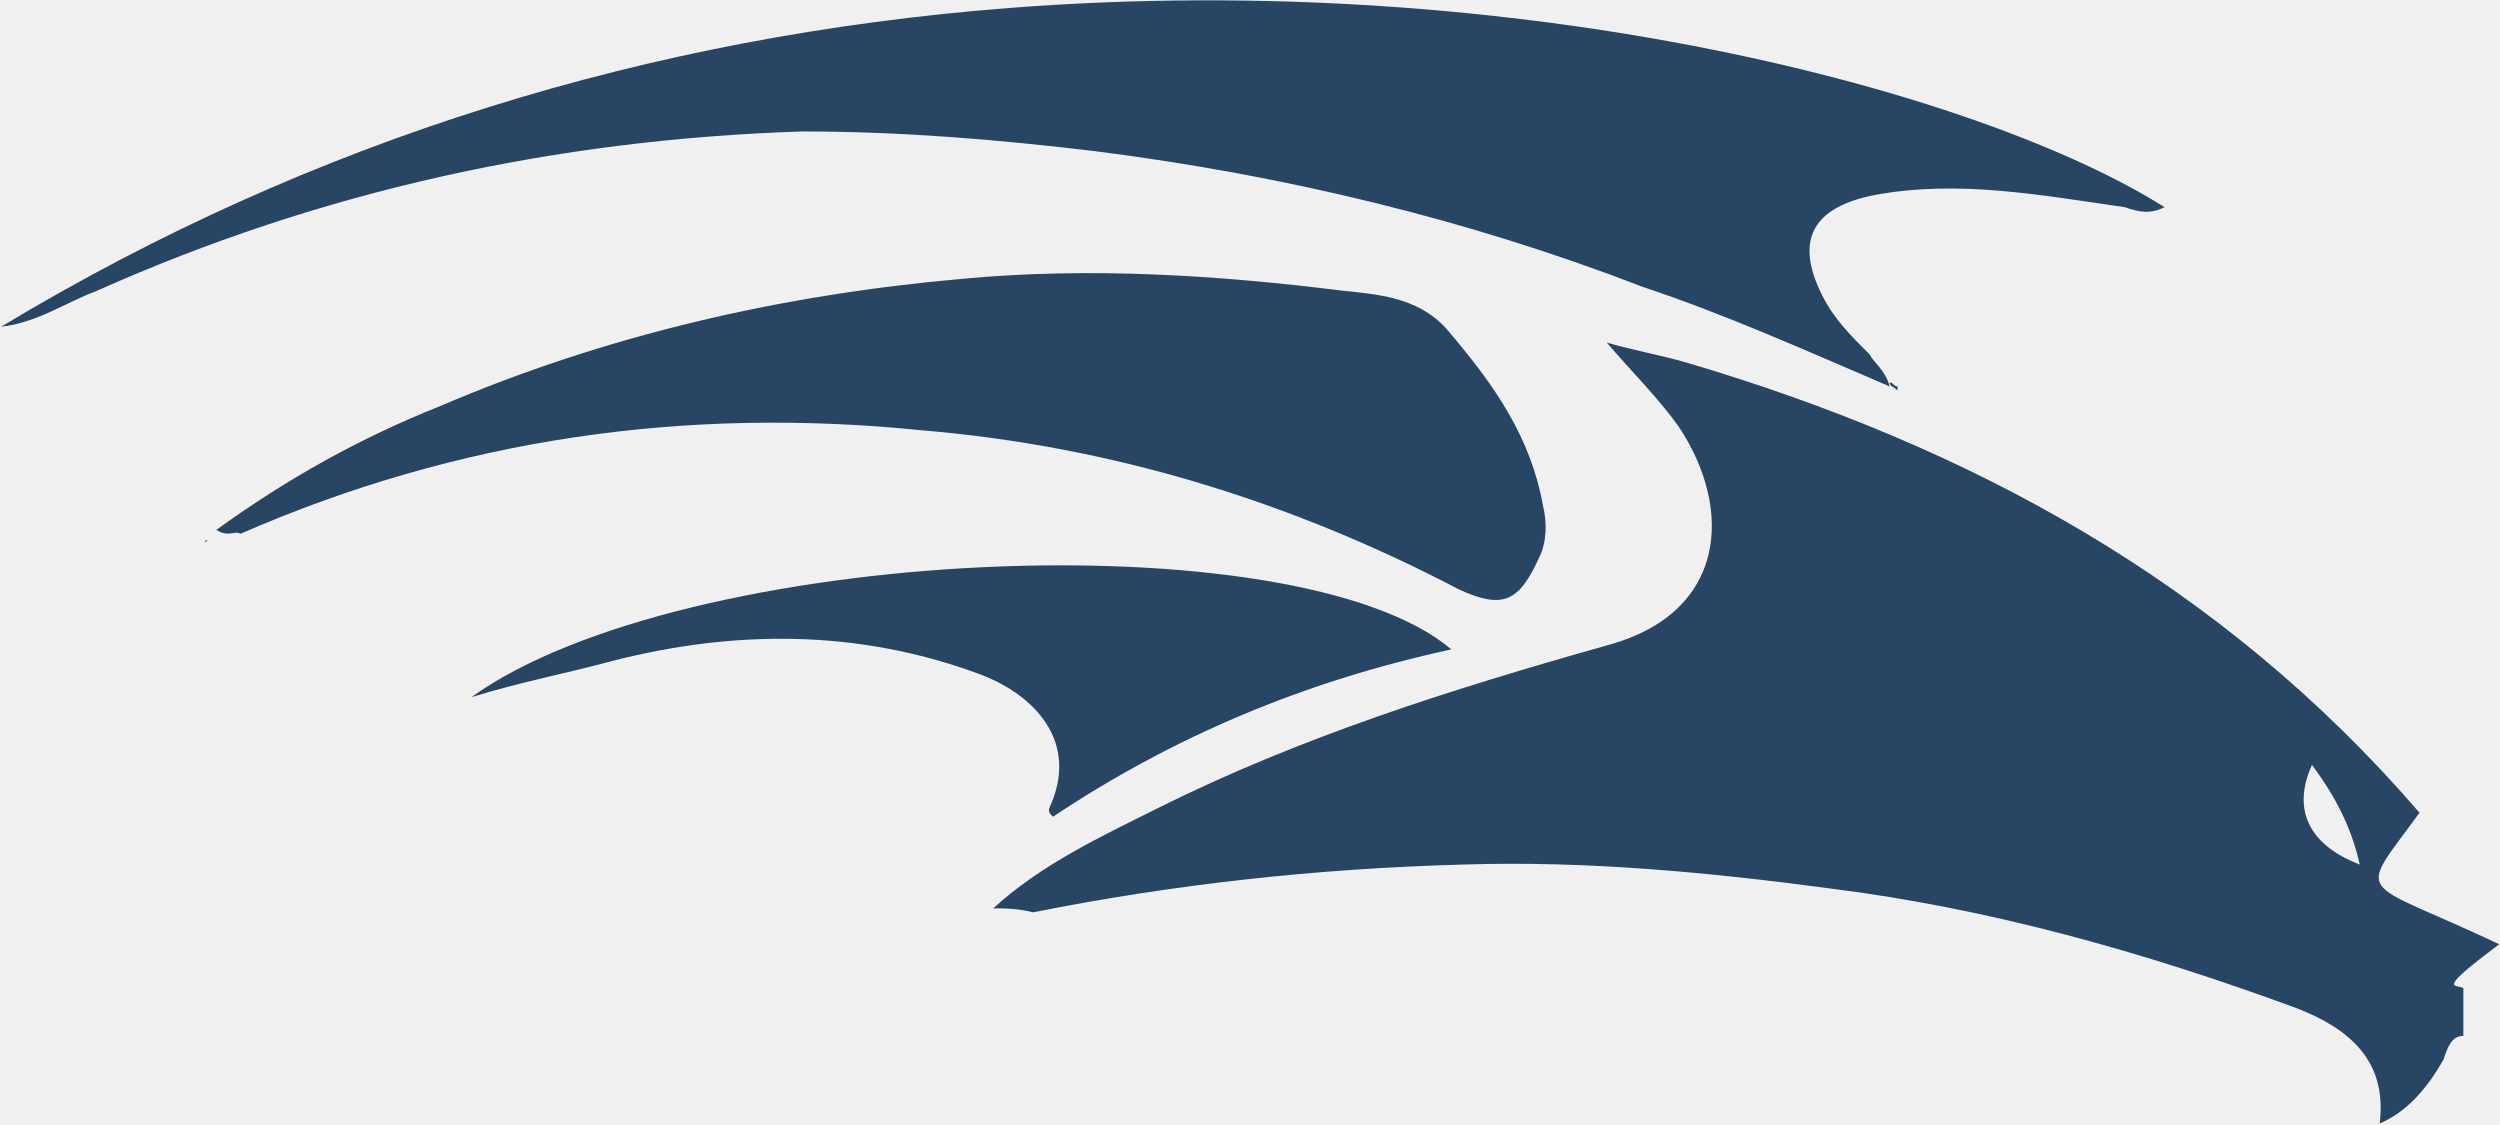
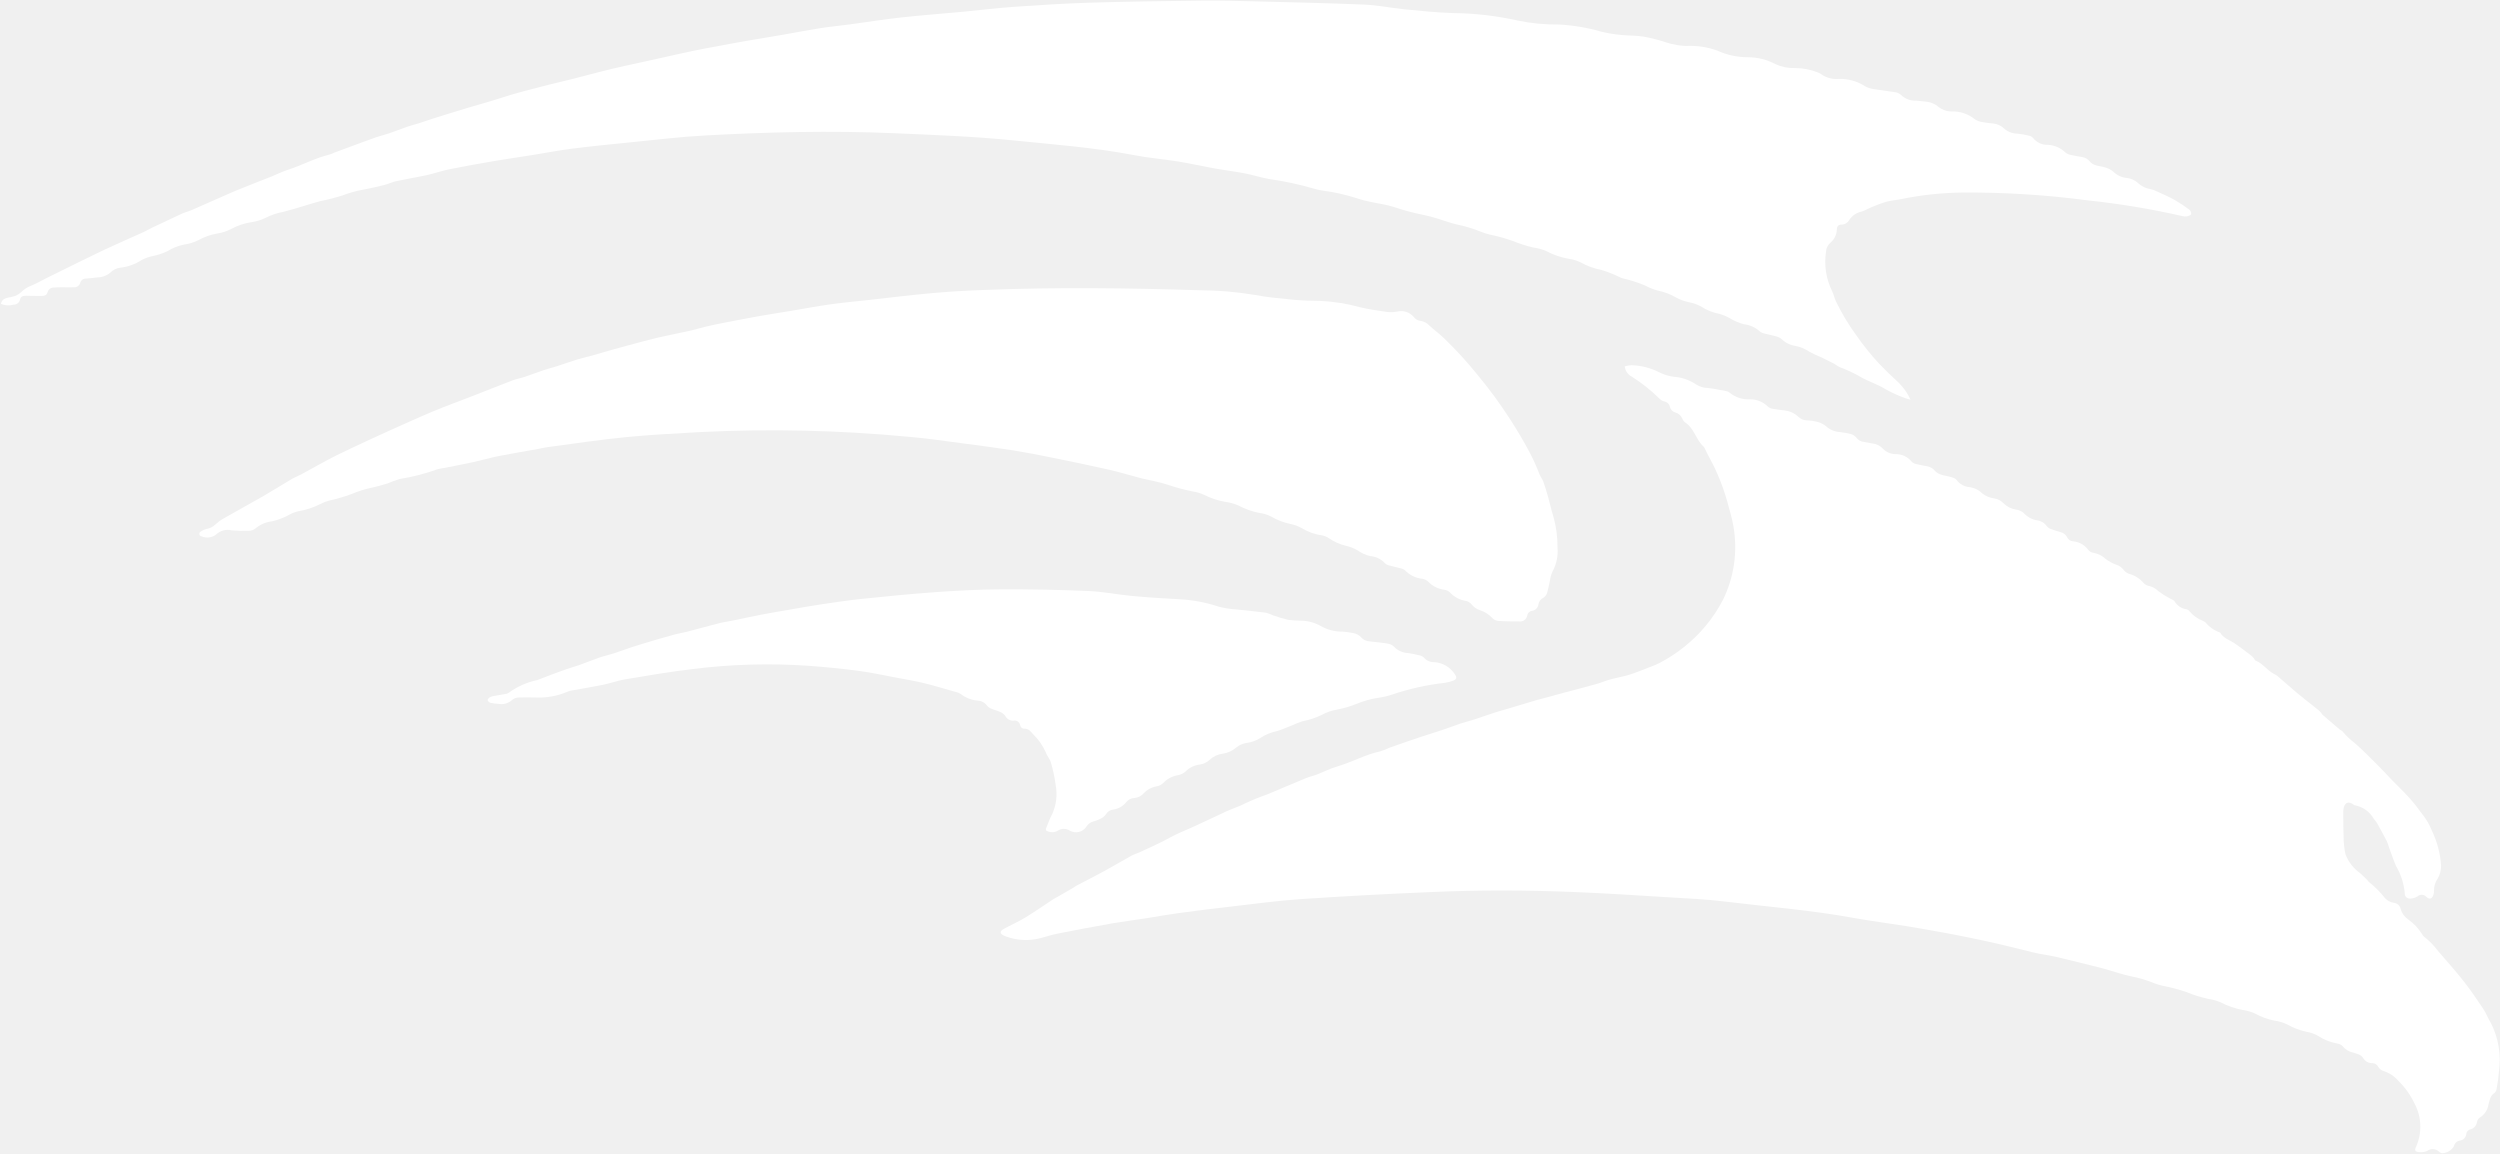
- <svg xmlns="http://www.w3.org/2000/svg" version="1.1" id="Layer_1" x="0px" y="0px" style="enable-background:new 0 0 64 64;" xml:space="preserve" viewBox="0.57 17.1 62.75 28.22">
-   <style type="text/css">
- 	.st0{fill:#284564;}
- </style>
-   <g>
-     <path class="st0" d="M25.5,39.9c1.2-1.1,2.7-1.8,4.1-2.5c3.6-1.8,7.4-3,11.3-4.1c3-0.8,3.2-3.4,1.8-5.5c-0.5-0.7-1.2-1.4-1.8-2.1   c0.7,0.2,1.3,0.3,2,0.5c7.1,2.1,13.4,5.5,18.4,11.3c-1.6,2.2-1.6,1.6,2,3.3c-1.6,1.2-1.1,1-0.9,1.1c0,0.4,0,0.8,0,1.2   c-0.3,0-0.4,0.3-0.5,0.6c-0.4,0.7-0.9,1.3-1.6,1.6l0,0c0.2-1.6-0.8-2.4-2.1-2.9c-3.8-1.4-7.7-2.5-11.7-3c-3-0.4-6.1-0.7-9.2-0.6   c-3.7,0.1-7.3,0.5-10.8,1.2C26.1,39.9,25.8,39.9,25.5,39.9L25.5,39.9z M58.6,36.3c-0.5,1.1-0.1,2,1.2,2.5   C59.6,37.9,59.2,37.1,58.6,36.3z" />
-     <path class="st0" d="M48,26.8c-2.1-0.9-4.1-1.8-6.2-2.5c-4.4-1.7-9-2.8-13.7-3.4c-2.5-0.3-4.9-0.5-7.4-0.5   c-6.2,0.2-12.1,1.5-17.7,4c-0.8,0.3-1.5,0.8-2.4,0.9c7.8-4.7,16.3-7.3,25.3-8c12.9-1,24.4,2.1,29,5c-0.4,0.2-0.7,0.1-1,0   c-2.1-0.3-4.2-0.7-6.3-0.3c-1.5,0.3-2,1.1-1.3,2.5c0.3,0.6,0.7,1,1.2,1.5C47.6,26.2,47.9,26.4,48,26.8L48,26.8z" />
-     <path class="st0" d="M6,30.4c1.8-1.3,3.6-2.3,5.6-3.1c4.2-1.8,8.6-2.8,13.1-3.2c3.2-0.3,6.4-0.1,9.6,0.3c1,0.1,2,0.2,2.7,1.1   c1.1,1.3,2,2.6,2.3,4.3c0.1,0.4,0.1,0.9-0.1,1.3c-0.5,1.1-0.9,1.3-2,0.8c-4.2-2.2-8.7-3.6-13.5-4c-5.9-0.6-11.6,0.2-17.1,2.6   C6.5,30.4,6.3,30.6,6,30.4z" />
-     <path class="st0" d="M37,33.4c-3.7,0.8-7,2.2-10,4.2c-0.1-0.1-0.1-0.1-0.1-0.2c0.8-1.7-0.4-2.9-1.8-3.4c-3-1.1-6.1-1.1-9.2-0.3   c-1.1,0.3-2.2,0.5-3.5,0.9C17.7,30.8,33.1,30.1,37,33.4z" />
-     <path class="st0" d="M48,26.7c0.1,0,0.1,0.1,0.2,0.1c0,0,0,0.1,0,0.1C48.1,26.8,48,26.8,48,26.7C48,26.8,48,26.7,48,26.7z" />
-     <path class="st0" d="M5.7,30.7C5.7,30.7,5.8,30.6,5.7,30.7C5.8,30.6,5.8,30.7,5.7,30.7C5.8,30.7,5.7,30.7,5.7,30.7   C5.7,30.7,5.7,30.7,5.7,30.7z" />
-     <path class="st0" d="M5.7,30.7C5.7,30.7,5.7,30.7,5.7,30.7C5.7,30.7,5.7,30.7,5.7,30.7C5.7,30.7,5.7,30.7,5.7,30.7z" />
-     <path class="st0" d="M25.5,39.9C25.5,39.9,25.5,39.9,25.5,39.9C25.5,40,25.5,39.9,25.5,39.9C25.5,39.9,25.5,39.9,25.5,39.9   C25.5,39.9,25.5,39.9,25.5,39.9z" />
-     <path class="st0" d="M60.2,45.2C60.2,45.2,60.2,45.2,60.2,45.2C60.1,45.2,60.1,45.2,60.2,45.2C60.1,45.2,60.1,45.2,60.2,45.2   C60.2,45.2,60.2,45.2,60.2,45.2z" />
+ <svg xmlns="http://www.w3.org/2000/svg" viewBox="-0.03 -0.02 76.65 35.38">
+   <g id="Group_1" data-name="Group 1" transform="translate(3033.299 -2571.037)">
+     <path id="Path_1" data-name="Path 1" d="M-2577.781,2730.224a.943.943,0,0,1,.21-.035,2.024,2.024,0,0,1,.864.226,1.39,1.39,0,0,0,.429.129,1.369,1.369,0,0,1,.682.235.687.687,0,0,0,.373.109c.191.02.38.066.569.1a.166.166,0,0,1,.084.041.915.915,0,0,0,.644.206.767.767,0,0,1,.539.229.313.313,0,0,0,.169.066c.117.022.236.031.354.048a.7.7,0,0,1,.4.188.392.392,0,0,0,.268.115,1.5,1.5,0,0,1,.333.049.67.67,0,0,1,.26.136.675.675,0,0,0,.406.172,2.137,2.137,0,0,1,.35.063.337.337,0,0,1,.168.11.322.322,0,0,0,.237.131c.087.011.172.036.259.048a.494.494,0,0,1,.313.155.538.538,0,0,0,.384.17.625.625,0,0,1,.508.239.3.3,0,0,0,.164.073c.1.026.208.042.313.062a.389.389,0,0,1,.234.144.426.426,0,0,0,.184.111c.094.033.2.042.292.072.064.02.15.039.18.088a.549.549,0,0,0,.416.225.69.69,0,0,1,.386.2.714.714,0,0,0,.339.141.511.511,0,0,1,.308.159.679.679,0,0,0,.381.187.464.464,0,0,1,.231.105.719.719,0,0,0,.421.227.425.425,0,0,1,.292.182.287.287,0,0,0,.137.087c.087.034.178.06.268.087a.3.3,0,0,1,.217.165.207.207,0,0,0,.177.119.656.656,0,0,1,.474.271.239.239,0,0,0,.158.083.715.715,0,0,1,.363.182,1.235,1.235,0,0,0,.323.179.454.454,0,0,1,.239.167.341.341,0,0,0,.16.115.888.888,0,0,1,.452.287.308.308,0,0,0,.177.089.593.593,0,0,1,.271.155,2.4,2.4,0,0,0,.344.219c.053.032.129.05.157.1a.5.5,0,0,0,.362.237.16.16,0,0,1,.092.062,1,1,0,0,0,.406.292.327.327,0,0,1,.082.046,1,1,0,0,0,.453.315c.093.171.276.221.424.319.182.121.353.256.528.387a.51.51,0,0,1,.079.08c.02.024.031.064.056.074.218.087.349.292.549.4a.734.734,0,0,1,.127.078c.214.183.423.372.639.552.2.164.4.318.6.478a.643.643,0,0,1,.081.078.8.8,0,0,0,.056.075q.258.226.52.447c.028.024.072.035.092.063a2.239,2.239,0,0,0,.379.36c.227.2.445.419.661.635.164.163.319.334.48.5s.338.334.5.511.29.344.422.526a1.964,1.964,0,0,1,.3.516,2.891,2.891,0,0,1,.279,1.063.766.766,0,0,1-.1.394.63.63,0,0,0-.117.389.307.307,0,0,1-.016.111c-.042.129-.115.157-.218.068a.19.19,0,0,0-.269-.017.4.4,0,0,1-.156.062c-.152.029-.241-.028-.239-.179a1.979,1.979,0,0,0-.266-.813c-.079-.183-.142-.373-.211-.56a1.714,1.714,0,0,0-.068-.194c-.094-.183-.192-.364-.293-.544a1.222,1.222,0,0,0-.11-.15.847.847,0,0,0-.588-.416c-.016,0-.031-.02-.047-.03-.143-.092-.242-.058-.288.108a.776.776,0,0,0-.012.2c0,.231,0,.463.01.694a2.46,2.46,0,0,0,.059.538,1.261,1.261,0,0,0,.443.57c.079.07.154.144.229.218.018.017.027.046.047.058a2.906,2.906,0,0,1,.488.489.459.459,0,0,0,.276.148.231.231,0,0,1,.207.19.585.585,0,0,0,.223.313,1.578,1.578,0,0,1,.437.461.2.2,0,0,0,.057.073,2.215,2.215,0,0,1,.419.427c.258.305.528.6.776.914.217.275.415.565.61.856.1.145.158.313.25.461a2.5,2.5,0,0,1,.241,1.478,4.132,4.132,0,0,1-.07.52.205.205,0,0,1-.061.133c-.136.082-.148.216-.188.348a.568.568,0,0,1-.269.411.223.223,0,0,0-.086.136.266.266,0,0,1-.2.224.159.159,0,0,0-.127.145.225.225,0,0,1-.2.2.217.217,0,0,0-.177.169.436.436,0,0,1-.367.218.152.152,0,0,1-.082-.04.285.285,0,0,0-.376-.028.5.5,0,0,1-.254.033c-.108-.008-.135-.057-.088-.152a1.515,1.515,0,0,0-.043-1.338,2.449,2.449,0,0,0-.5-.7,1,1,0,0,0-.464-.3.286.286,0,0,1-.149-.124.2.2,0,0,0-.179-.113.312.312,0,0,1-.282-.156c-.07-.114-.2-.13-.306-.167a.563.563,0,0,1-.327-.2.26.26,0,0,0-.145-.075,1.585,1.585,0,0,1-.605-.238,1.012,1.012,0,0,0-.351-.124,2.15,2.15,0,0,1-.594-.225,1.244,1.244,0,0,0-.393-.118,2.1,2.1,0,0,1-.6-.22,1.357,1.357,0,0,0-.376-.108,2.4,2.4,0,0,1-.671-.232,1.438,1.438,0,0,0-.378-.106,4.056,4.056,0,0,1-.678-.212,5.223,5.223,0,0,0-.725-.191,1.688,1.688,0,0,1-.251-.076,3.713,3.713,0,0,0-.737-.218c-.213-.045-.42-.117-.63-.177-.108-.031-.217-.064-.326-.091-.437-.109-.874-.219-1.313-.322-.177-.042-.357-.066-.535-.1-.141-.029-.281-.062-.421-.1-.3-.071-.595-.148-.894-.216s-.6-.131-.9-.193q-.285-.06-.572-.112c-.419-.075-.838-.153-1.258-.221-.551-.089-1.1-.157-1.653-.257-1.3-.238-2.623-.339-3.935-.5-.572-.071-1.149-.095-1.725-.13-.951-.059-1.9-.121-2.854-.16-1.479-.061-2.959-.066-4.437,0q-2,.083-4,.217c-.719.049-1.434.149-2.15.231-.535.061-1.07.126-1.6.2-.316.042-.631.1-.947.151-.353.055-.708.1-1.059.159-.555.1-1.109.2-1.662.312-.184.036-.364.093-.545.142a1.762,1.762,0,0,1-1.054-.049.563.563,0,0,1-.1-.044c-.088-.052-.09-.112,0-.172a1.378,1.378,0,0,1,.148-.081c.188-.1.383-.186.563-.3.287-.176.563-.369.845-.553.042-.027.087-.048.131-.073l.47-.272c.032-.019.061-.045.094-.062.282-.148.567-.291.846-.443s.563-.321.847-.479c.076-.042.162-.066.241-.1.316-.15.639-.287.944-.458.215-.12.441-.207.663-.306.36-.16.713-.334,1.071-.5.188-.085.389-.144.569-.241a6.793,6.793,0,0,1,.677-.275c.4-.166.793-.339,1.191-.5.109-.045.227-.069.338-.112.2-.078.4-.181.61-.242.451-.131.864-.368,1.327-.466a2.208,2.208,0,0,0,.279-.11c.176-.064.353-.125.53-.186.154-.053.307-.106.462-.156.2-.066.4-.127.606-.195s.377-.135.567-.2c.142-.047.289-.082.431-.128.214-.069.426-.144.639-.215.083-.028.168-.049.252-.074l1.042-.312c.06-.018.121-.031.182-.047.205-.056.41-.113.615-.168.344-.092.69-.181,1.033-.276.138-.039.271-.1.409-.136.193-.053.392-.085.583-.144s.4-.146.6-.223a2.562,2.562,0,0,0,.328-.138,4.651,4.651,0,0,0,1.41-1.131,4.541,4.541,0,0,0,.537-.808,3.67,3.67,0,0,0,.318-2.252c-.04-.259-.126-.51-.19-.765a6.258,6.258,0,0,0-.288-.811c-.115-.287-.278-.545-.406-.823a.1.1,0,0,0-.018-.033c-.244-.209-.293-.567-.574-.75a.285.285,0,0,1-.09-.118.327.327,0,0,0-.217-.191.231.231,0,0,1-.163-.169.215.215,0,0,0-.178-.169.305.305,0,0,1-.142-.084,5.146,5.146,0,0,0-.844-.672A.4.4,0,0,1-2577.781,2730.224Z" transform="translate(-405.733 -147.975)" fill="#fff" />
+     <path id="Path_2" data-name="Path 2" d="M-3033.3,2580.332c.027-.133.116-.163.208-.187a1.605,1.605,0,0,0,.219-.051.614.614,0,0,0,.2-.127.839.839,0,0,1,.3-.191c.167-.068.324-.16.485-.241l.286-.14c.489-.24.975-.485,1.467-.718.4-.187.8-.36,1.2-.541.091-.041.177-.094.267-.137.3-.143.6-.286.9-.424.108-.049.225-.077.334-.125.436-.189.867-.387,1.3-.572.374-.157.755-.3,1.132-.45.163-.065.319-.147.486-.2.441-.14.85-.368,1.3-.475a1.2,1.2,0,0,0,.139-.057l.58-.215c.235-.086.469-.175.705-.257.13-.045.265-.075.395-.12.2-.067.387-.144.582-.211.112-.039.229-.064.342-.1.161-.051.32-.108.48-.16s.334-.1.5-.155c.186-.057.371-.115.557-.17.228-.067.457-.13.685-.2.2-.059.393-.125.591-.185.132-.04.264-.077.4-.112q.4-.106.8-.207c.23-.058.462-.111.693-.168.176-.044.351-.092.527-.137.242-.062.484-.126.728-.184s.5-.111.751-.167l.788-.174c.287-.064.574-.131.862-.19.245-.051.491-.1.737-.142.3-.056.6-.114.905-.167.376-.066.753-.125,1.129-.19s.776-.144,1.166-.205c.3-.047.6-.074.895-.114.528-.071,1.054-.156,1.583-.214.635-.07,1.273-.116,1.909-.176.506-.048,1.01-.112,1.516-.147.775-.054,1.551-.105,2.328-.129,1.153-.035,2.306-.051,3.459-.064.533-.006,1.066.008,1.6.022,1.128.029,2.256.053,3.384.1.406.017.808.1,1.213.143.5.049,1,.1,1.5.117a9.4,9.4,0,0,1,1.975.226,5.872,5.872,0,0,0,1.289.125,5.786,5.786,0,0,1,1.294.22,4.025,4.025,0,0,0,.61.1c.225.024.453.013.675.05a5.09,5.09,0,0,1,.726.187,2.2,2.2,0,0,0,.59.1,2.428,2.428,0,0,1,.96.146,2.22,2.22,0,0,0,.928.2,1.8,1.8,0,0,1,.849.213,1.322,1.322,0,0,0,.6.119,1.861,1.861,0,0,1,.68.128.414.414,0,0,1,.1.047.816.816,0,0,0,.567.157,1.414,1.414,0,0,1,.8.227.738.738,0,0,0,.281.088c.21.036.422.056.632.092a.33.33,0,0,1,.184.082.634.634,0,0,0,.477.179c.1.008.2.019.3.03a.685.685,0,0,1,.375.16.628.628,0,0,0,.4.14,1.069,1.069,0,0,1,.715.24.572.572,0,0,0,.259.09c.1.022.211.028.316.041a.564.564,0,0,1,.318.149.618.618,0,0,0,.41.161,2.079,2.079,0,0,1,.351.061.221.221,0,0,1,.129.07.557.557,0,0,0,.461.212.821.821,0,0,1,.536.238.384.384,0,0,0,.185.076c.109.026.221.041.332.061a.373.373,0,0,1,.234.143.371.371,0,0,0,.167.105c.1.033.21.04.31.074a.655.655,0,0,1,.242.129.657.657,0,0,0,.4.188.6.6,0,0,1,.353.158.71.71,0,0,0,.383.185.87.87,0,0,1,.226.085c.17.078.343.152.506.243a4.475,4.475,0,0,1,.454.3.164.164,0,0,1,.06.139c-.014.036-.087.06-.137.07a.351.351,0,0,1-.148-.013,24.676,24.676,0,0,0-2.891-.479,27.807,27.807,0,0,0-3.807-.24,9.892,9.892,0,0,0-1.9.2c-.159.033-.324.044-.48.087a4.121,4.121,0,0,0-.453.17c-.1.04-.189.095-.289.128a.588.588,0,0,0-.377.256.27.27,0,0,1-.231.142c-.1,0-.145.042-.15.148a.555.555,0,0,1-.2.41.384.384,0,0,0-.133.279,2.026,2.026,0,0,0,.181,1.19c.053.1.071.215.119.316a6.69,6.69,0,0,0,.625,1.046,8.161,8.161,0,0,0,.691.863c.2.209.407.407.616.6a1.69,1.69,0,0,1,.359.515,1.277,1.277,0,0,1-.164-.046,4.222,4.222,0,0,1-.6-.272c-.241-.153-.514-.233-.754-.371a4.182,4.182,0,0,0-.659-.309,1.552,1.552,0,0,1-.159-.1c-.133-.068-.269-.133-.4-.2a3.531,3.531,0,0,1-.354-.165,1.175,1.175,0,0,0-.427-.182.769.769,0,0,1-.433-.21.425.425,0,0,0-.18-.088c-.114-.034-.232-.052-.347-.084a.331.331,0,0,1-.151-.071.84.84,0,0,0-.473-.212,1.655,1.655,0,0,1-.463-.2,1.38,1.38,0,0,0-.291-.119,1.515,1.515,0,0,1-.568-.228,1.286,1.286,0,0,0-.387-.133,1.516,1.516,0,0,1-.384-.144,1.762,1.762,0,0,0-.557-.21,1.807,1.807,0,0,1-.38-.152,3.939,3.939,0,0,0-.7-.224c-.087-.03-.167-.08-.254-.114a3.419,3.419,0,0,0-.4-.145,2.092,2.092,0,0,1-.631-.23,1.137,1.137,0,0,0-.357-.108,2.311,2.311,0,0,1-.689-.235,1.457,1.457,0,0,0-.4-.111,3.941,3.941,0,0,1-.624-.2,5.482,5.482,0,0,0-.723-.2,1.942,1.942,0,0,1-.267-.086,4.11,4.11,0,0,0-.736-.222c-.2-.046-.393-.122-.59-.18a4.377,4.377,0,0,0-.436-.114,7.121,7.121,0,0,1-.906-.243c-.237-.077-.489-.105-.734-.16a2.99,2.99,0,0,1-.4-.107,5.79,5.79,0,0,0-1.025-.231,1.959,1.959,0,0,1-.275-.059,9.825,9.825,0,0,0-1.394-.3c-.252-.046-.5-.127-.75-.175-.3-.057-.595-.091-.891-.144-.382-.069-.761-.156-1.145-.218-.458-.074-.922-.109-1.377-.2-1.2-.229-2.424-.319-3.639-.443s-2.464-.171-3.7-.224c-1.937-.083-3.875-.036-5.809.071-.763.042-1.523.136-2.284.211-.593.059-1.185.118-1.776.193-.417.053-.829.136-1.243.2-.377.061-.756.113-1.132.178-.463.079-.926.162-1.386.254-.227.045-.446.125-.672.175-.318.07-.64.121-.958.19-.121.026-.235.084-.356.115-.219.055-.438.106-.66.146a3.394,3.394,0,0,0-.63.177,6.459,6.459,0,0,1-.672.172c-.175.046-.347.1-.521.153-.2.06-.406.125-.612.175a2.043,2.043,0,0,0-.548.185,1.425,1.425,0,0,1-.41.129,1.936,1.936,0,0,0-.654.217,1.357,1.357,0,0,1-.408.133,1.823,1.823,0,0,0-.579.2,1.391,1.391,0,0,1-.445.14,1.552,1.552,0,0,0-.518.206,1.984,1.984,0,0,1-.459.15,1.226,1.226,0,0,0-.332.121,1.486,1.486,0,0,1-.647.232.512.512,0,0,0-.311.155.637.637,0,0,1-.4.144c-.112.016-.224.025-.337.035a.176.176,0,0,0-.183.131.188.188,0,0,1-.2.136c-.106.005-.213,0-.319,0s-.188,0-.281.008a.193.193,0,0,0-.2.141c-.027.1-.1.117-.192.116-.156,0-.313,0-.47-.005-.092,0-.161.018-.184.118a.2.2,0,0,1-.209.156A.53.53,0,0,1-3033.3,2580.332Z" fill="#fff" />
+     <path id="Path_3" data-name="Path 3" d="M-2905.138,2704.54a1.3,1.3,0,0,1-.151.734.949.949,0,0,0-.081.286c-.031.127-.051.258-.09.382a.273.273,0,0,1-.112.141.272.272,0,0,0-.151.2.226.226,0,0,1-.192.2.169.169,0,0,0-.151.144.22.22,0,0,1-.249.181c-.212,0-.425,0-.637-.016a.273.273,0,0,1-.18-.083.879.879,0,0,0-.392-.248.538.538,0,0,1-.254-.182.309.309,0,0,0-.169-.1.83.83,0,0,1-.487-.259.317.317,0,0,0-.18-.084.824.824,0,0,1-.492-.25.352.352,0,0,0-.18-.086.855.855,0,0,1-.528-.259.31.31,0,0,0-.151-.065c-.108-.031-.219-.052-.327-.083a.249.249,0,0,1-.132-.065.685.685,0,0,0-.46-.224,1.092,1.092,0,0,1-.372-.167,1.219,1.219,0,0,0-.381-.151,1.52,1.52,0,0,1-.51-.23.588.588,0,0,0-.2-.084,1.64,1.64,0,0,1-.631-.223,1.123,1.123,0,0,0-.35-.129,2,2,0,0,1-.591-.228,1.129,1.129,0,0,0-.375-.113,2.353,2.353,0,0,1-.633-.228,1.522,1.522,0,0,0-.414-.112,2.287,2.287,0,0,1-.621-.207,1.366,1.366,0,0,0-.376-.112,6.173,6.173,0,0,1-.742-.2c-.265-.09-.546-.134-.818-.2-.333-.086-.662-.19-1-.266-.58-.132-1.163-.251-1.746-.37-.392-.08-.786-.157-1.181-.22-.514-.081-1.03-.147-1.545-.215-.547-.072-1.093-.155-1.641-.2a44.385,44.385,0,0,0-6.405-.147c-.763.044-1.528.081-2.288.156-.81.081-1.616.2-2.424.31-.093.012-.185.037-.277.054-.4.072-.8.138-1.2.217-.27.054-.535.132-.8.19-.336.073-.675.136-1.013.2a.293.293,0,0,0-.055.011,6.15,6.15,0,0,1-1.16.3,3.767,3.767,0,0,0-.386.141c-.149.047-.3.086-.453.122a3.334,3.334,0,0,0-.643.2,4.981,4.981,0,0,1-.682.2,1.188,1.188,0,0,0-.26.1,2.382,2.382,0,0,1-.711.232,1.174,1.174,0,0,0-.307.131,2.119,2.119,0,0,1-.472.172.961.961,0,0,0-.509.217.324.324,0,0,1-.206.075c-.174.006-.35,0-.524-.014a.513.513,0,0,0-.481.129.438.438,0,0,1-.447.053.076.076,0,0,1-.023-.144.53.53,0,0,1,.2-.086.487.487,0,0,0,.244-.128,1.375,1.375,0,0,1,.256-.188c.407-.233.819-.457,1.226-.69.292-.168.575-.349.865-.52.1-.057.2-.094.3-.147.358-.192.71-.4,1.072-.579s.722-.343,1.084-.512c.187-.087.374-.173.562-.257.434-.193.865-.391,1.3-.573.4-.168.815-.317,1.223-.476s.813-.322,1.222-.478c.123-.046.254-.068.378-.11.2-.065.388-.141.583-.206.136-.046.277-.079.414-.123.208-.067.414-.142.623-.206.149-.046.3-.078.454-.12.2-.057.408-.12.612-.178.168-.048.337-.093.507-.138.29-.077.579-.159.871-.228.335-.078.674-.141,1.01-.216.165-.037.326-.089.49-.128s.354-.078.533-.113c.362-.07.725-.141,1.089-.206.32-.057.642-.106.963-.159.414-.069.826-.147,1.242-.206.384-.054.771-.087,1.157-.13.641-.071,1.282-.152,1.925-.209.549-.049,1.1-.082,1.651-.1,2.2-.087,4.4-.058,6.6.011a10.392,10.392,0,0,1,1.647.14c.405.077.819.114,1.23.153.268.026.538.029.807.033a5.461,5.461,0,0,1,1.2.193c.273.066.553.105.832.145a1.027,1.027,0,0,0,.317-.012.5.5,0,0,1,.506.171.3.3,0,0,0,.207.115.467.467,0,0,1,.274.148c.136.128.29.238.426.367a12.118,12.118,0,0,1,1.041,1.135,14.169,14.169,0,0,1,1,1.361c.212.332.415.668.6,1.018a5.96,5.96,0,0,1,.3.665c.03.081.091.152.12.233.056.152.1.308.146.465.058.2.1.414.166.616A3.363,3.363,0,0,1-2905.138,2704.54Z" transform="translate(-80.438 -116.738)" fill="#fff" />
+     <path id="Path_4" data-name="Path 4" d="M-2803.731,2835.382a.168.168,0,0,1,0-.053c.064-.155.12-.315.2-.464a1.476,1.476,0,0,0,.1-.864,4.425,4.425,0,0,0-.148-.7c-.031-.11-.12-.2-.157-.313a1.754,1.754,0,0,0-.391-.557c-.072-.084-.132-.166-.254-.166a.129.129,0,0,1-.139-.1.169.169,0,0,0-.2-.147.265.265,0,0,1-.26-.15.384.384,0,0,0-.157-.118c-.078-.038-.167-.054-.247-.09a.346.346,0,0,1-.152-.1.365.365,0,0,0-.283-.155.985.985,0,0,1-.519-.2.448.448,0,0,0-.172-.07c-.325-.093-.648-.191-.976-.271-.267-.065-.54-.109-.811-.16-.388-.073-.774-.159-1.165-.211-.515-.068-1.033-.119-1.552-.157a18.407,18.407,0,0,0-3.548.1c-.7.084-1.389.2-2.082.318-.228.038-.448.121-.675.167-.313.065-.629.114-.943.171a.606.606,0,0,0-.144.041,2.225,2.225,0,0,1-.991.175c-.163,0-.326-.008-.489,0a.335.335,0,0,0-.205.07.482.482,0,0,1-.415.127,1.536,1.536,0,0,1-.26-.035c-.034-.009-.082-.054-.082-.083s.043-.073.077-.091a.491.491,0,0,1,.144-.039c.1-.019.2-.033.3-.052a.25.25,0,0,0,.123-.039,2.277,2.277,0,0,1,.882-.393c.291-.116.584-.223.878-.329.129-.047.264-.08.393-.126.212-.076.42-.161.633-.235.142-.049.29-.08.433-.126.184-.06.366-.128.549-.19.106-.036.214-.067.322-.1.33-.1.66-.2.991-.288.126-.035.257-.053.384-.086.333-.086.665-.18,1-.265.133-.034.271-.05.406-.078.294-.06.588-.126.883-.183s.616-.11.924-.163.6-.107.908-.152c.409-.06.818-.124,1.229-.166.755-.078,1.51-.153,2.266-.207.669-.047,1.339-.084,2.01-.087q1.344-.006,2.688.052c.443.018.883.108,1.326.15.474.045.949.075,1.424.1a4.55,4.55,0,0,1,1.234.227,2.593,2.593,0,0,0,.536.086c.3.036.61.06.914.1a1.388,1.388,0,0,1,.227.084,4.351,4.351,0,0,0,.464.137,3.453,3.453,0,0,0,.375.025,1.255,1.255,0,0,1,.612.159,1.312,1.312,0,0,0,.681.177,2.606,2.606,0,0,1,.316.043.43.43,0,0,1,.259.14c.11.127.27.115.418.134s.274.027.408.055a.325.325,0,0,1,.177.095.628.628,0,0,0,.435.191q.176.027.348.071a.248.248,0,0,1,.131.069.389.389,0,0,0,.312.137.812.812,0,0,1,.639.378c.063.094.052.148-.053.19a1.308,1.308,0,0,1-.253.066,7.708,7.708,0,0,0-1.629.363,2.287,2.287,0,0,1-.439.1,2.817,2.817,0,0,0-.63.177,3.214,3.214,0,0,1-.611.181,1.466,1.466,0,0,0-.459.157,2.3,2.3,0,0,1-.6.2,3.186,3.186,0,0,0-.327.13c-.15.059-.3.125-.454.172a1.435,1.435,0,0,0-.529.222,1.045,1.045,0,0,1-.421.144.65.65,0,0,0-.3.136.8.8,0,0,1-.422.192.72.72,0,0,0-.4.191.547.547,0,0,1-.3.141.741.741,0,0,0-.444.223.5.5,0,0,1-.232.105.783.783,0,0,0-.438.234.387.387,0,0,1-.21.107.683.683,0,0,0-.389.209.438.438,0,0,1-.295.149.323.323,0,0,0-.243.125.626.626,0,0,1-.4.229.287.287,0,0,0-.225.146.415.415,0,0,1-.168.135,1.175,1.175,0,0,1-.228.087.346.346,0,0,0-.2.152.382.382,0,0,1-.51.126.335.335,0,0,0-.354-.008A.349.349,0,0,1-2803.731,2835.382Z" transform="translate(-197.53 -238.906)" fill="#fff" />
  </g>
</svg>
